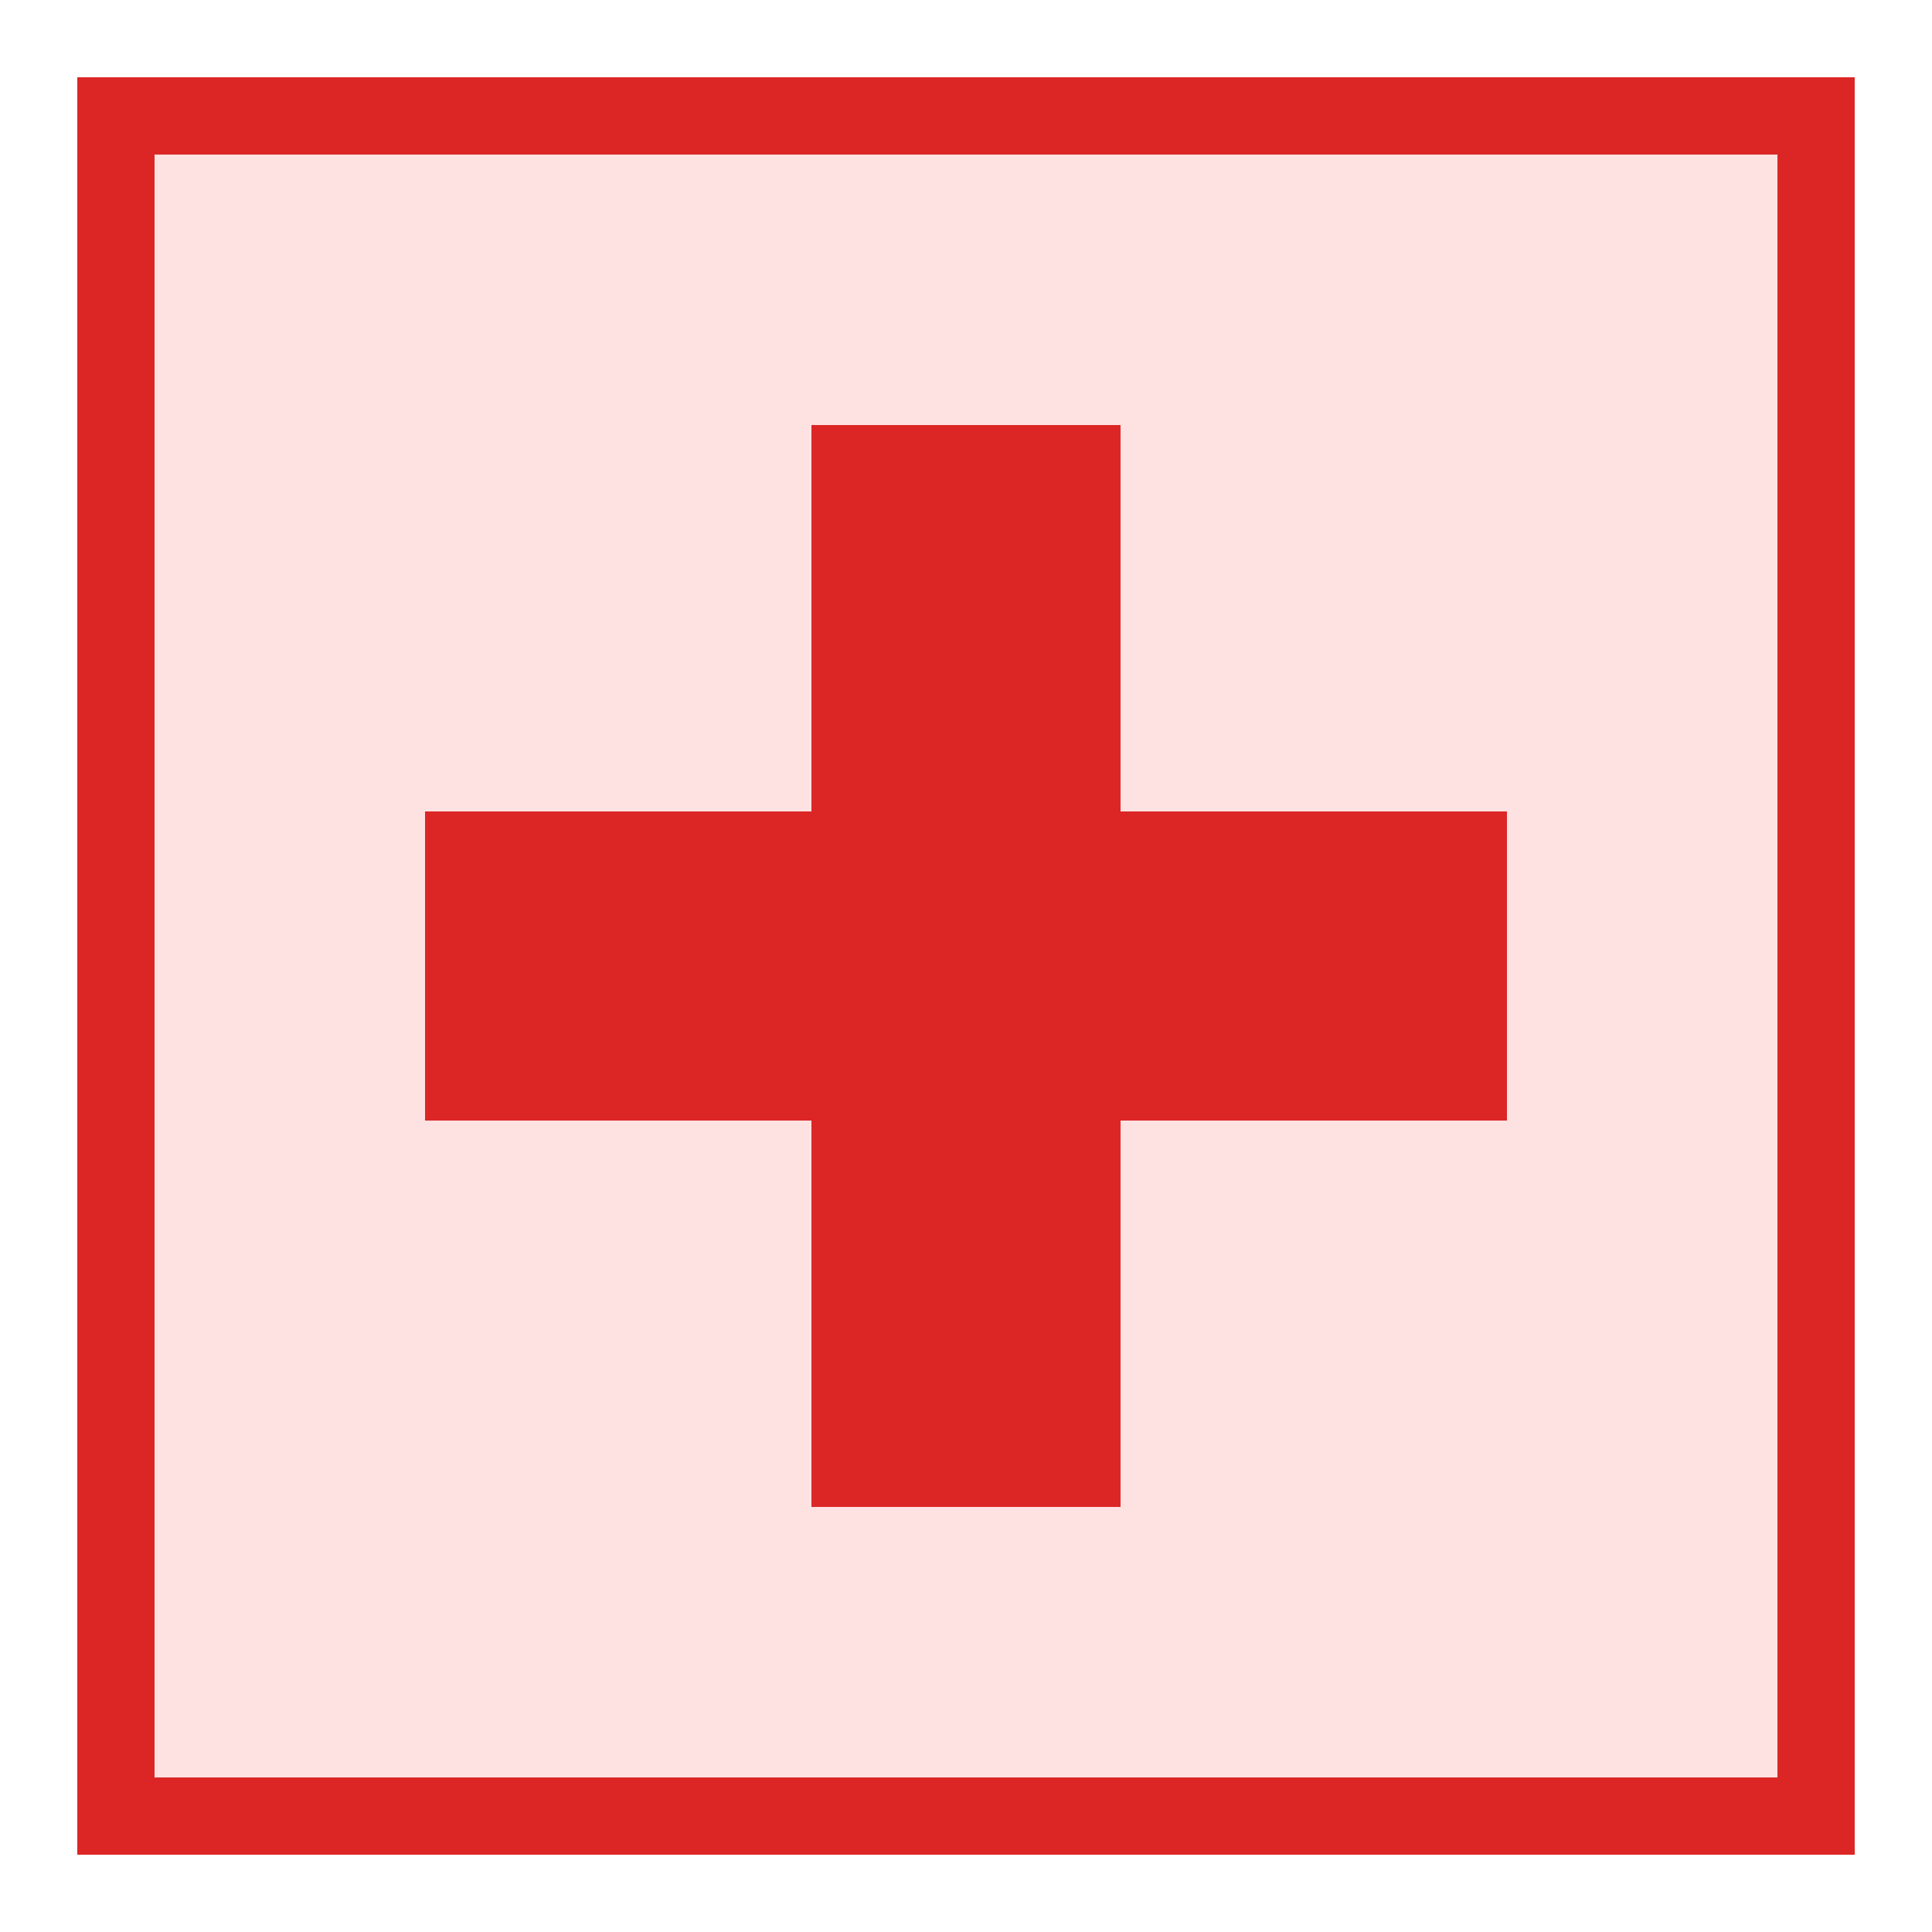
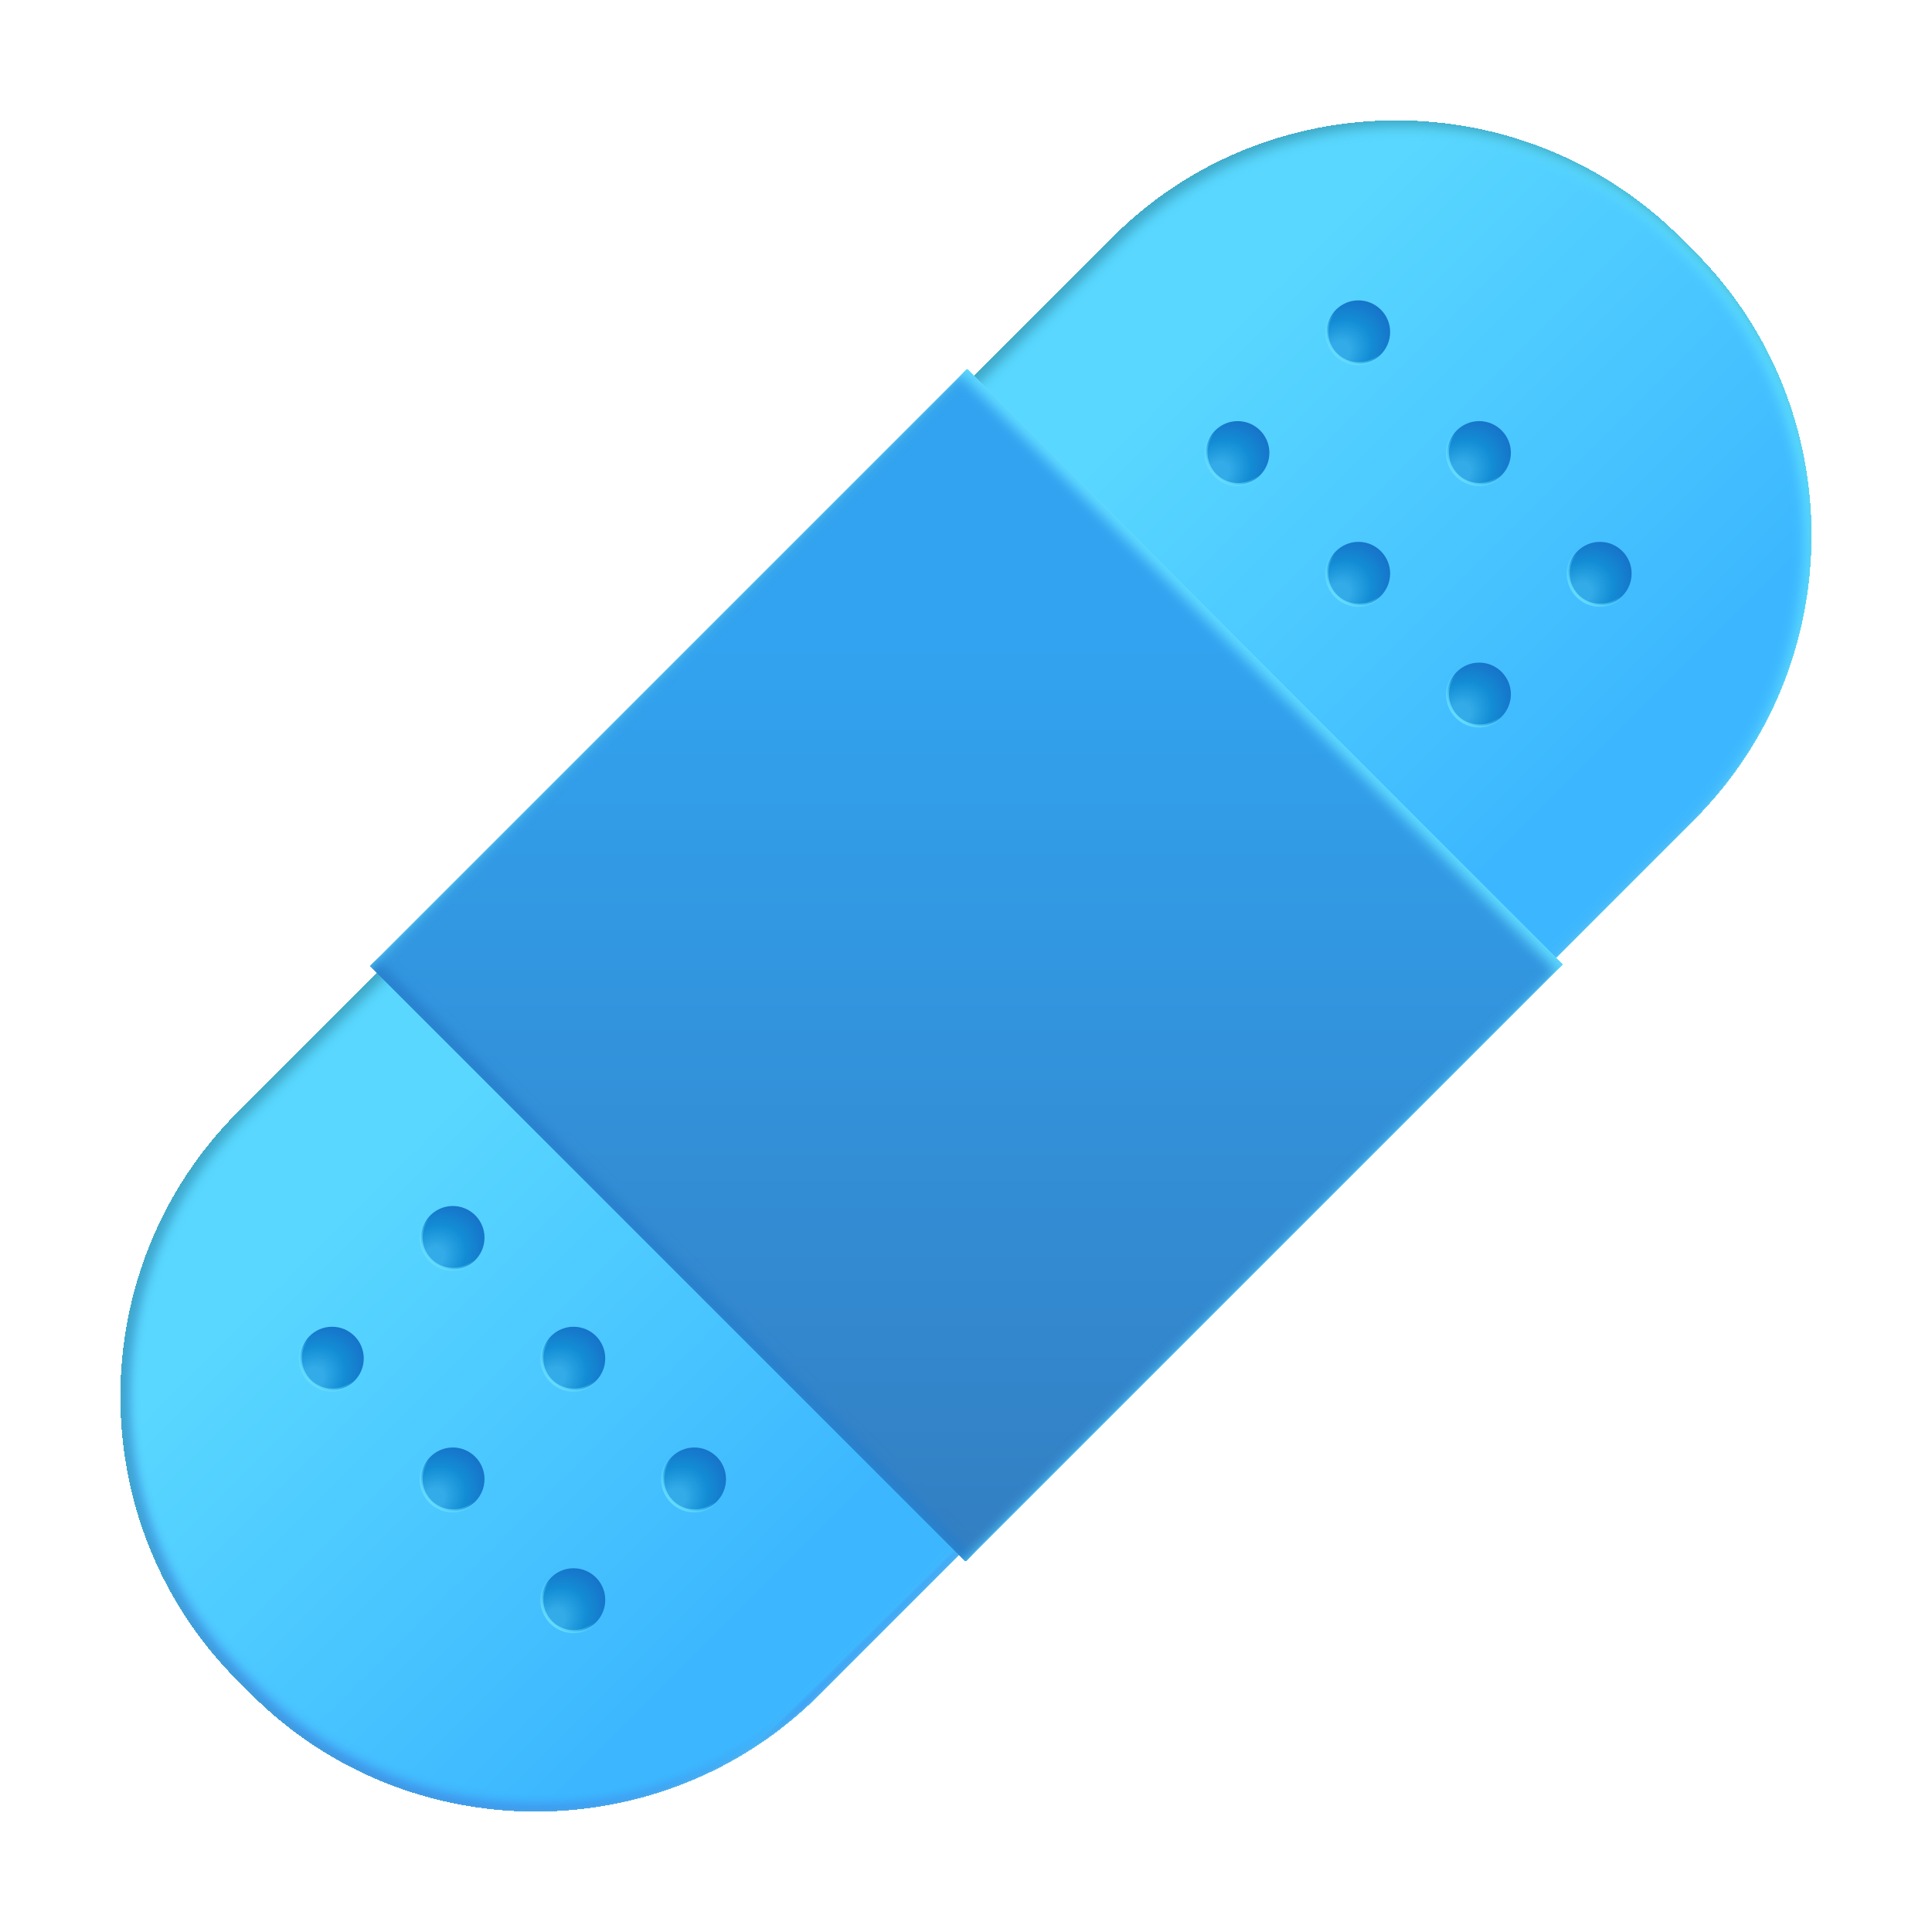
- <svg xmlns="http://www.w3.org/2000/svg" viewBox="0 0 100 100">
-   <rect x="6" y="6" width="88" height="88" fill="#FEE2E2" stroke="#DC2626" stroke-width="4" />
-   <rect x="42" y="22" width="16" height="56" fill="#DC2626" />
-   <rect x="22" y="42" width="56" height="16" fill="#DC2626" />
+ <svg xmlns="http://www.w3.org/2000/svg" width="1em" height="1em" viewBox="0 0 32 32">
+   <g fill="none">
+     <path fill="#C4C4C4" d="m15.706 6.672l9.627 9.627l-9.018 9.017l-9.627-9.626z" />
+     <g filter="url(#iyQ7DDJ)">
+       <path fill="url(#i4dIBOl)" d="m4.175 28.066l-.24-.24c-2.58-2.58-2.58-6.804 0-9.393L18.432 3.934c2.579-2.579 6.803-2.579 9.392 0l.24.24c2.58 2.58 2.58 6.804 0 9.393L13.568 28.066c-2.579 2.579-6.813 2.579-9.392 0" />
+       <path fill="url(#ihR7s5c)" d="m4.175 28.066l-.24-.24c-2.58-2.58-2.58-6.804 0-9.393L18.432 3.934c2.579-2.579 6.803-2.579 9.392 0l.24.24c2.58 2.58 2.58 6.804 0 9.393L13.568 28.066c-2.579 2.579-6.813 2.579-9.392 0" />
+     </g>
+     <path fill="url(#iuzdjbe)" stroke="url(#iJvZH5p)" stroke-width=".05" d="M20.5 8.025a.525.525 0 1 0 0-1.05a.525.525 0 0 0 0 1.05Z" />
+     <path fill="url(#iz5PLry)" stroke="url(#ifLJoug)" stroke-width=".05" d="M22.5 10.025a.525.525 0 1 0 0-1.05a.525.525 0 0 0 0 1.05Z" />
+     <path fill="url(#i7Nv2Nb)" stroke="url(#iX7Q08d)" stroke-width=".05" d="M24.5 12.025a.525.525 0 1 0 0-1.05a.525.525 0 0 0 0 1.05Z" />
+     <path fill="url(#i6dFRsh)" stroke="url(#iBhzIBO)" stroke-width=".05" d="M22.5 6.025a.525.525 0 1 0 0-1.05a.525.525 0 0 0 0 1.05Z" />
+     <path fill="url(#iqSWqqd)" stroke="url(#iBdlmGb)" stroke-width=".05" d="M24.5 8.025a.525.525 0 1 0 0-1.05a.525.525 0 0 0 0 1.05Z" />
+     <path fill="url(#i1NEbOe)" stroke="url(#i9tHzdb)" stroke-width=".05" d="M26.5 10.025a.525.525 0 1 0 0-1.05a.525.525 0 0 0 0 1.05Z" />
+     <path fill="url(#i8KKrrd)" d="M17.438 23a.5.5 0 1 0 0-1a.5.5 0 0 0 0 1" />
+     <path fill="url(#irha0dd)" stroke="url(#iPU8stc)" stroke-width=".05" d="M7.5 21.025a.525.525 0 1 0 0-1.05a.525.525 0 0 0 0 1.05Z" />
+     <path fill="url(#i0ShEEb)" stroke="url(#i7qCd7c)" stroke-width=".05" d="M5.5 23.025a.525.525 0 1 0 0-1.05a.525.525 0 0 0 0 1.05Z" />
+     <path fill="url(#iesRHhb)" stroke="url(#iVXY4Vd)" stroke-width=".05" d="M9.5 23.025a.525.525 0 1 0 0-1.05a.525.525 0 0 0 0 1.05Z" />
+     <path fill="url(#iulH1Qb)" stroke="url(#i3ltrmp)" stroke-width=".05" d="M7.5 25.025a.525.525 0 1 0 0-1.05a.525.525 0 0 0 0 1.05Z" />
+     <path fill="url(#imOu9WZ)" stroke="url(#ijl7lAV)" stroke-width=".05" d="M11.5 25.025a.525.525 0 1 0 0-1.05a.525.525 0 0 0 0 1.05Z" />
+     <path fill="url(#iUx8Aoe)" stroke="url(#iFRDSrd)" stroke-width=".05" d="M9.5 27.025a.525.525 0 1 0 0-1.05a.525.525 0 0 0 0 1.05Z" />
+     <g filter="url(#ixjHgBb)">
+       <path fill="url(#i9YgqqO)" d="M16.02 6.121h13.934v13.972H16.02z" transform="rotate(45 16.02 6.12)" />
+     </g>
+     <defs>
+       <linearGradient id="i4dIBOl" x1="11.184" x2="20.815" y1="11.183" y2="20.814" gradientUnits="userSpaceOnUse">
+         <stop offset=".175" stop-color="#59D7FF" />
+         <stop offset=".869" stop-color="#3CB7FF" />
+       </linearGradient>
+       <linearGradient id="ihR7s5c" x1="15.406" x2="15.191" y1="26.485" y2="26.266" gradientUnits="userSpaceOnUse">
+         <stop offset=".307" stop-color="#2E63E8" />
+         <stop offset="1" stop-color="#2E63E8" stop-opacity="0" />
+       </linearGradient>
+       <linearGradient id="iJvZH5p" x1="20.094" x2="20.453" y1="7.875" y2="7.5" gradientUnits="userSpaceOnUse">
+         <stop stop-color="#64DCFF" />
+         <stop offset="1" stop-color="#64DCFF" stop-opacity="0" />
+       </linearGradient>
+       <linearGradient id="ifLJoug" x1="22.094" x2="22.453" y1="9.875" y2="9.5" gradientUnits="userSpaceOnUse">
+         <stop stop-color="#64DCFF" />
+         <stop offset="1" stop-color="#64DCFF" stop-opacity="0" />
+       </linearGradient>
+       <linearGradient id="iX7Q08d" x1="24.094" x2="24.453" y1="11.875" y2="11.5" gradientUnits="userSpaceOnUse">
+         <stop stop-color="#64DCFF" />
+         <stop offset="1" stop-color="#64DCFF" stop-opacity="0" />
+       </linearGradient>
+       <linearGradient id="iBhzIBO" x1="22.094" x2="22.453" y1="5.875" y2="5.5" gradientUnits="userSpaceOnUse">
+         <stop stop-color="#64DCFF" />
+         <stop offset="1" stop-color="#64DCFF" stop-opacity="0" />
+       </linearGradient>
+       <linearGradient id="iBdlmGb" x1="24.094" x2="24.453" y1="7.875" y2="7.5" gradientUnits="userSpaceOnUse">
+         <stop stop-color="#64DCFF" />
+         <stop offset="1" stop-color="#64DCFF" stop-opacity="0" />
+       </linearGradient>
+       <linearGradient id="i9tHzdb" x1="26.094" x2="26.453" y1="9.875" y2="9.5" gradientUnits="userSpaceOnUse">
+         <stop stop-color="#64DCFF" />
+         <stop offset="1" stop-color="#64DCFF" stop-opacity="0" />
+       </linearGradient>
+       <linearGradient id="iPU8stc" x1="7.094" x2="7.453" y1="20.875" y2="20.5" gradientUnits="userSpaceOnUse">
+         <stop stop-color="#64DCFF" />
+         <stop offset="1" stop-color="#64DCFF" stop-opacity="0" />
+       </linearGradient>
+       <linearGradient id="i7qCd7c" x1="5.094" x2="5.453" y1="22.875" y2="22.5" gradientUnits="userSpaceOnUse">
+         <stop stop-color="#64DCFF" />
+         <stop offset="1" stop-color="#64DCFF" stop-opacity="0" />
+       </linearGradient>
+       <linearGradient id="iVXY4Vd" x1="9.094" x2="9.453" y1="22.875" y2="22.5" gradientUnits="userSpaceOnUse">
+         <stop stop-color="#64DCFF" />
+         <stop offset="1" stop-color="#64DCFF" stop-opacity="0" />
+       </linearGradient>
+       <linearGradient id="i3ltrmp" x1="7.094" x2="7.453" y1="24.875" y2="24.5" gradientUnits="userSpaceOnUse">
+         <stop stop-color="#64DCFF" />
+         <stop offset="1" stop-color="#64DCFF" stop-opacity="0" />
+       </linearGradient>
+       <linearGradient id="ijl7lAV" x1="11.094" x2="11.453" y1="24.875" y2="24.5" gradientUnits="userSpaceOnUse">
+         <stop stop-color="#64DCFF" />
+         <stop offset="1" stop-color="#64DCFF" stop-opacity="0" />
+       </linearGradient>
+       <linearGradient id="iFRDSrd" x1="9.094" x2="9.453" y1="26.875" y2="26.5" gradientUnits="userSpaceOnUse">
+         <stop stop-color="#64DCFF" />
+         <stop offset="1" stop-color="#64DCFF" stop-opacity="0" />
+       </linearGradient>
+       <linearGradient id="i9YgqqO" x1="16.445" x2="30.366" y1="6.564" y2="20.485" gradientUnits="userSpaceOnUse">
+         <stop offset=".197" stop-color="#32A3F0" />
+         <stop offset="1" stop-color="#337DC0" />
+       </linearGradient>
+       <radialGradient id="iuzdjbe" cx="0" cy="0" r="1" gradientTransform="rotate(-45 19.541 -20.438)scale(1.02199 .82086)" gradientUnits="userSpaceOnUse">
+         <stop offset=".195" stop-color="#33ABE8" />
+         <stop offset=".572" stop-color="#138DD5" />
+         <stop offset="1" stop-color="#1771C8" />
+       </radialGradient>
+       <radialGradient id="iz5PLry" cx="0" cy="0" r="1" gradientTransform="rotate(-45 22.956 -21.852)scale(1.02199 .82086)" gradientUnits="userSpaceOnUse">
+         <stop offset=".195" stop-color="#33ABE8" />
+         <stop offset=".572" stop-color="#138DD5" />
+         <stop offset="1" stop-color="#1771C8" />
+       </radialGradient>
+       <radialGradient id="i7Nv2Nb" cx="0" cy="0" r="1" gradientTransform="rotate(-45 26.37 -23.266)scale(1.02199 .82086)" gradientUnits="userSpaceOnUse">
+         <stop offset=".195" stop-color="#33ABE8" />
+         <stop offset=".572" stop-color="#138DD5" />
+         <stop offset="1" stop-color="#1771C8" />
+       </radialGradient>
+       <radialGradient id="i6dFRsh" cx="0" cy="0" r="1" gradientTransform="rotate(-45 18.127 -23.852)scale(1.02199 .82086)" gradientUnits="userSpaceOnUse">
+         <stop offset=".195" stop-color="#33ABE8" />
+         <stop offset=".572" stop-color="#138DD5" />
+         <stop offset="1" stop-color="#1771C8" />
+       </radialGradient>
+       <radialGradient id="iqSWqqd" cx="0" cy="0" r="1" gradientTransform="rotate(-45 21.541 -25.266)scale(1.02199 .82086)" gradientUnits="userSpaceOnUse">
+         <stop offset=".195" stop-color="#33ABE8" />
+         <stop offset=".572" stop-color="#138DD5" />
+         <stop offset="1" stop-color="#1771C8" />
+       </radialGradient>
+       <radialGradient id="i1NEbOe" cx="0" cy="0" r="1" gradientTransform="rotate(-45 24.956 -26.68)scale(1.02199 .82086)" gradientUnits="userSpaceOnUse">
+         <stop offset=".195" stop-color="#33ABE8" />
+         <stop offset=".572" stop-color="#138DD5" />
+         <stop offset="1" stop-color="#1771C8" />
+       </radialGradient>
+       <radialGradient id="i8KKrrd" cx="0" cy="0" r="1" gradientTransform="matrix(.6798 -.67266 .7965 .80496 16.938 23)" gradientUnits="userSpaceOnUse">
+         <stop offset=".429" stop-color="#F3AD61" />
+         <stop offset=".989" stop-color="#DC872A" />
+         <stop offset=".994" stop-color="#DC872A" />
+       </radialGradient>
+       <radialGradient id="irha0dd" cx="0" cy="0" r="1" gradientTransform="rotate(-45 28.734 1.755)scale(1.02199 .82086)" gradientUnits="userSpaceOnUse">
+         <stop offset=".195" stop-color="#33ABE8" />
+         <stop offset=".572" stop-color="#138DD5" />
+         <stop offset="1" stop-color="#1771C8" />
+       </radialGradient>
+       <radialGradient id="i0ShEEb" cx="0" cy="0" r="1" gradientTransform="rotate(-45 30.148 5.169)scale(1.02199 .82086)" gradientUnits="userSpaceOnUse">
+         <stop offset=".195" stop-color="#33ABE8" />
+         <stop offset=".572" stop-color="#138DD5" />
+         <stop offset="1" stop-color="#1771C8" />
+       </radialGradient>
+       <radialGradient id="iesRHhb" cx="0" cy="0" r="1" gradientTransform="rotate(-45 32.148 .34)scale(1.02199 .82086)" gradientUnits="userSpaceOnUse">
+         <stop offset=".195" stop-color="#33ABE8" />
+         <stop offset=".572" stop-color="#138DD5" />
+         <stop offset="1" stop-color="#1771C8" />
+       </radialGradient>
+       <radialGradient id="iulH1Qb" cx="0" cy="0" r="1" gradientTransform="rotate(-45 33.562 3.755)scale(1.02199 .82086)" gradientUnits="userSpaceOnUse">
+         <stop offset=".195" stop-color="#33ABE8" />
+         <stop offset=".572" stop-color="#138DD5" />
+         <stop offset="1" stop-color="#1771C8" />
+       </radialGradient>
+       <radialGradient id="imOu9WZ" cx="0" cy="0" r="1" gradientTransform="rotate(-45 35.562 -1.074)scale(1.02199 .82086)" gradientUnits="userSpaceOnUse">
+         <stop offset=".195" stop-color="#33ABE8" />
+         <stop offset=".572" stop-color="#138DD5" />
+         <stop offset="1" stop-color="#1771C8" />
+       </radialGradient>
+       <radialGradient id="iUx8Aoe" cx="0" cy="0" r="1" gradientTransform="rotate(-45 36.977 2.34)scale(1.02199 .82086)" gradientUnits="userSpaceOnUse">
+         <stop offset=".195" stop-color="#33ABE8" />
+         <stop offset=".572" stop-color="#138DD5" />
+         <stop offset="1" stop-color="#1771C8" />
+       </radialGradient>
+       <filter id="iyQ7DDJ" width="28.2" height="28.2" x="1.9" y="1.9" color-interpolation-filters="sRGB" filterUnits="userSpaceOnUse">
+         <feFlood flood-opacity="0" result="BackgroundImageFix" />
+         <feBlend in="SourceGraphic" in2="BackgroundImageFix" result="shape" />
+         <feColorMatrix in="SourceAlpha" result="hardAlpha" values="0 0 0 0 0 0 0 0 0 0 0 0 0 0 0 0 0 0 127 0" />
+         <feOffset dx=".1" dy="-.1" />
+         <feGaussianBlur stdDeviation=".1" />
+         <feComposite in2="hardAlpha" k2="-1" k3="1" operator="arithmetic" />
+         <feColorMatrix values="0 0 0 0 0.239 0 0 0 0 0.549 0 0 0 0 0.914 0 0 0 1 0" />
+         <feBlend in2="shape" result="effect1_innerShadow_18_25310" />
+         <feColorMatrix in="SourceAlpha" result="hardAlpha" values="0 0 0 0 0 0 0 0 0 0 0 0 0 0 0 0 0 0 127 0" />
+         <feOffset dx="-.1" dy=".1" />
+         <feGaussianBlur stdDeviation=".1" />
+         <feComposite in2="hardAlpha" k2="-1" k3="1" operator="arithmetic" />
+         <feColorMatrix values="0 0 0 0 0.373 0 0 0 0 0.882 0 0 0 0 1 0 0 0 1 0" />
+         <feBlend in2="effect1_innerShadow_18_25310" result="effect2_innerShadow_18_25310" />
+         <feColorMatrix in="SourceAlpha" result="hardAlpha" values="0 0 0 0 0 0 0 0 0 0 0 0 0 0 0 0 0 0 127 0" />
+         <feOffset dx=".1" dy=".1" />
+         <feGaussianBlur stdDeviation=".1" />
+         <feComposite in2="hardAlpha" k2="-1" k3="1" operator="arithmetic" />
+         <feColorMatrix values="0 0 0 0 0.243 0 0 0 0 0.659 0 0 0 0 0.776 0 0 0 1 0" />
+         <feBlend in2="effect2_innerShadow_18_25310" result="effect3_innerShadow_18_25310" />
+       </filter>
+       <filter id="ixjHgBb" width="19.933" height="19.932" x="6.04" y="6.021" color-interpolation-filters="sRGB" filterUnits="userSpaceOnUse">
+         <feFlood flood-opacity="0" result="BackgroundImageFix" />
+         <feBlend in="SourceGraphic" in2="BackgroundImageFix" result="shape" />
+         <feColorMatrix in="SourceAlpha" result="hardAlpha" values="0 0 0 0 0 0 0 0 0 0 0 0 0 0 0 0 0 0 127 0" />
+         <feOffset dx=".1" dy="-.1" />
+         <feGaussianBlur stdDeviation=".1" />
+         <feComposite in2="hardAlpha" k2="-1" k3="1" operator="arithmetic" />
+         <feColorMatrix values="0 0 0 0 0.149 0 0 0 0 0.494 0 0 0 0 0.8 0 0 0 1 0" />
+         <feBlend in2="shape" result="effect1_innerShadow_18_25310" />
+         <feColorMatrix in="SourceAlpha" result="hardAlpha" values="0 0 0 0 0 0 0 0 0 0 0 0 0 0 0 0 0 0 127 0" />
+         <feOffset dx="-.1" dy=".1" />
+         <feGaussianBlur stdDeviation=".1" />
+         <feComposite in2="hardAlpha" k2="-1" k3="1" operator="arithmetic" />
+         <feColorMatrix values="0 0 0 0 0.369 0 0 0 0 0.851 0 0 0 0 1 0 0 0 1 0" />
+         <feBlend in2="effect1_innerShadow_18_25310" result="effect2_innerShadow_18_25310" />
+       </filter>
+     </defs>
+   </g>
</svg>
